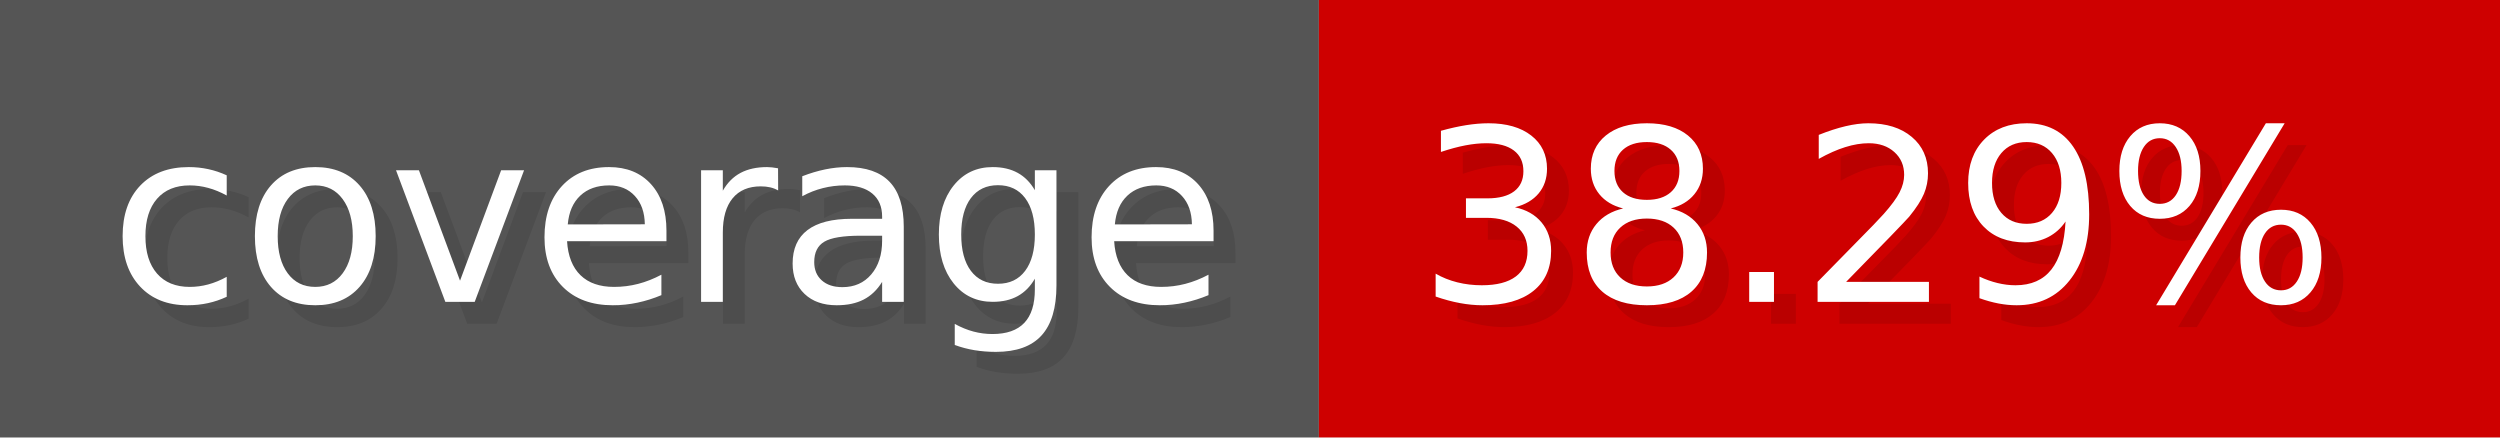
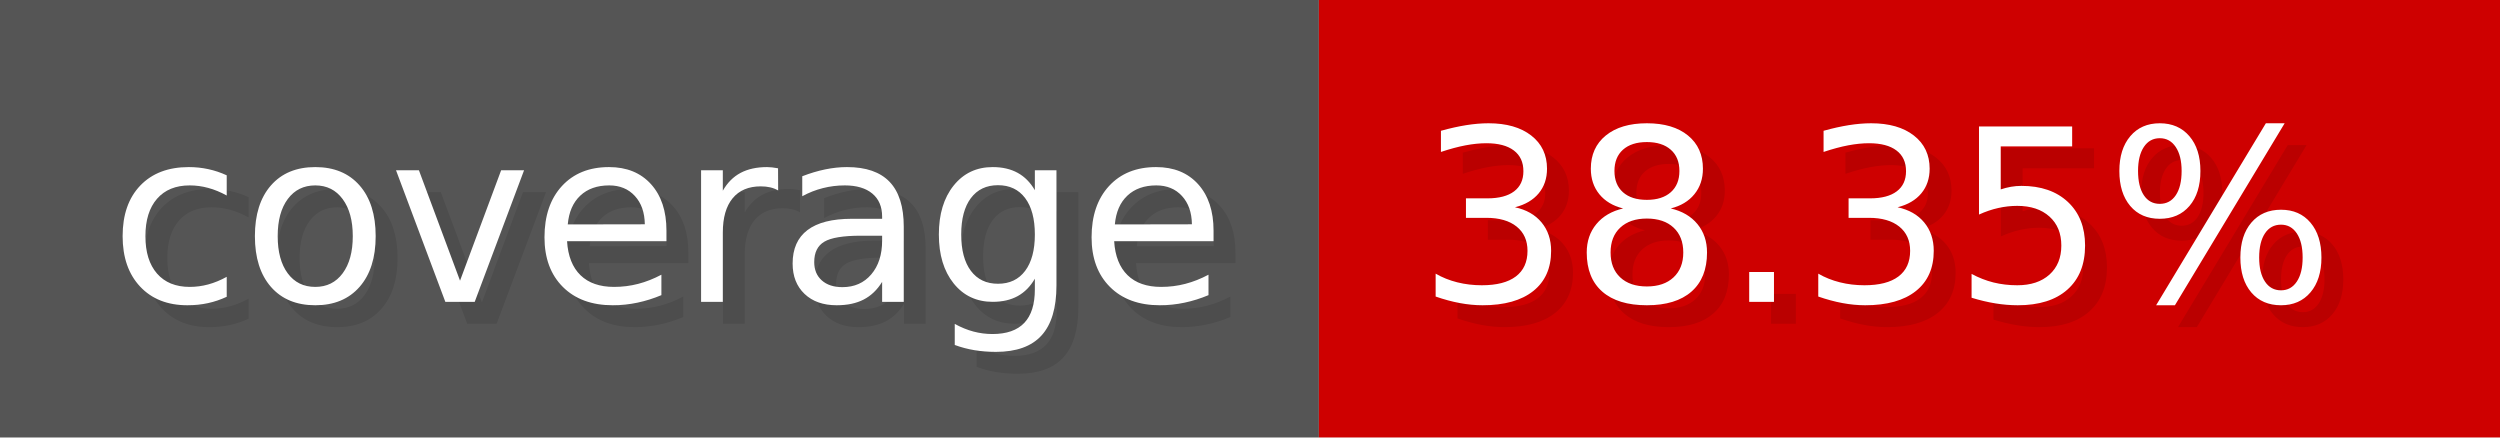
- <svg xmlns="http://www.w3.org/2000/svg" width="114.3" height="20" viewBox="0 0 1143 200" role="img" aria-label="coverage: 38.29%">
+ <svg xmlns="http://www.w3.org/2000/svg" width="114.3" height="20" viewBox="0 0 1143 200" role="img" aria-label="coverage: 38.35%">
  <g>
    <rect fill="#555" width="603" height="200" />
    <rect fill="#ce0000" x="603" width="540" height="200" />
  </g>
  <g aria-hidden="true" fill="#fff" text-anchor="start" font-family="Verdana,DejaVu Sans,sans-serif" font-size="110">
    <text x="60" y="148" textLength="503" fill="#000" opacity="0.1">coverage</text>
    <text x="50" y="138" textLength="503">coverage</text>
-     <text x="658" y="148" textLength="440" fill="#000" opacity="0.1">38.29%</text>
-     <text x="648" y="138" textLength="440">38.29%</text>
+     <text x="658" y="148" textLength="440" fill="#000" opacity="0.1">38.35%</text>
+     <text x="648" y="138" textLength="440">38.35%</text>
  </g>
</svg>
